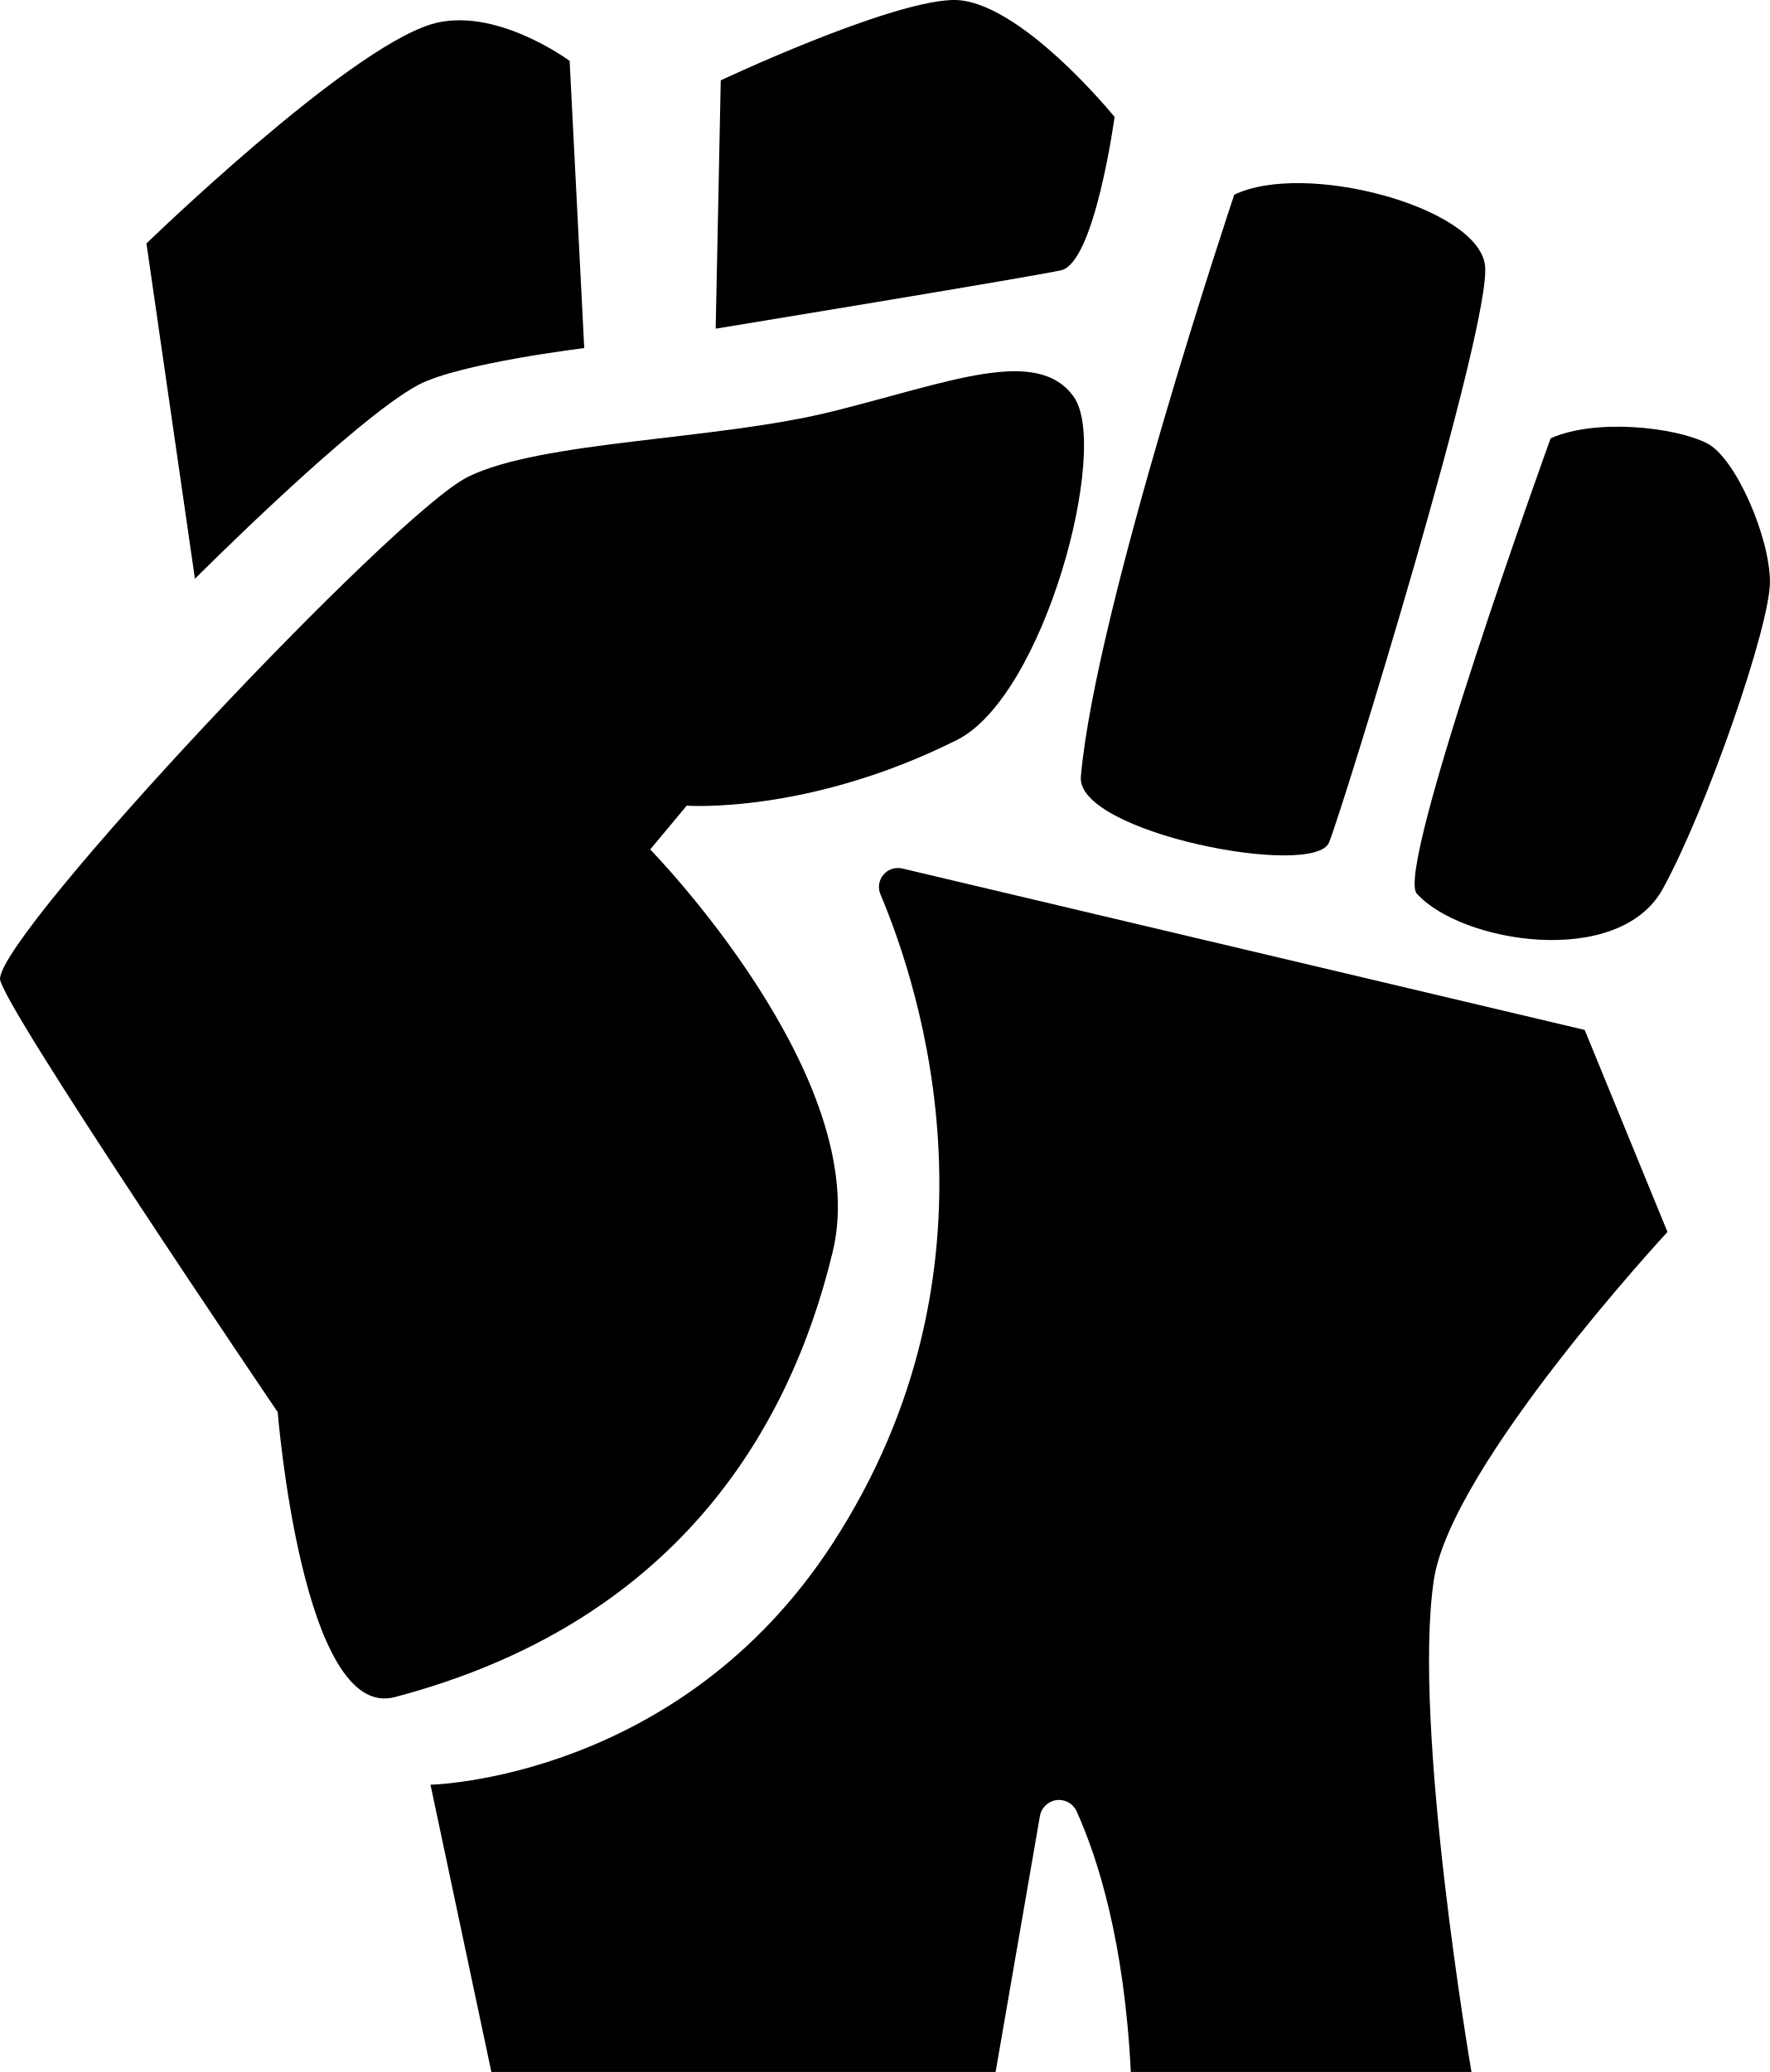
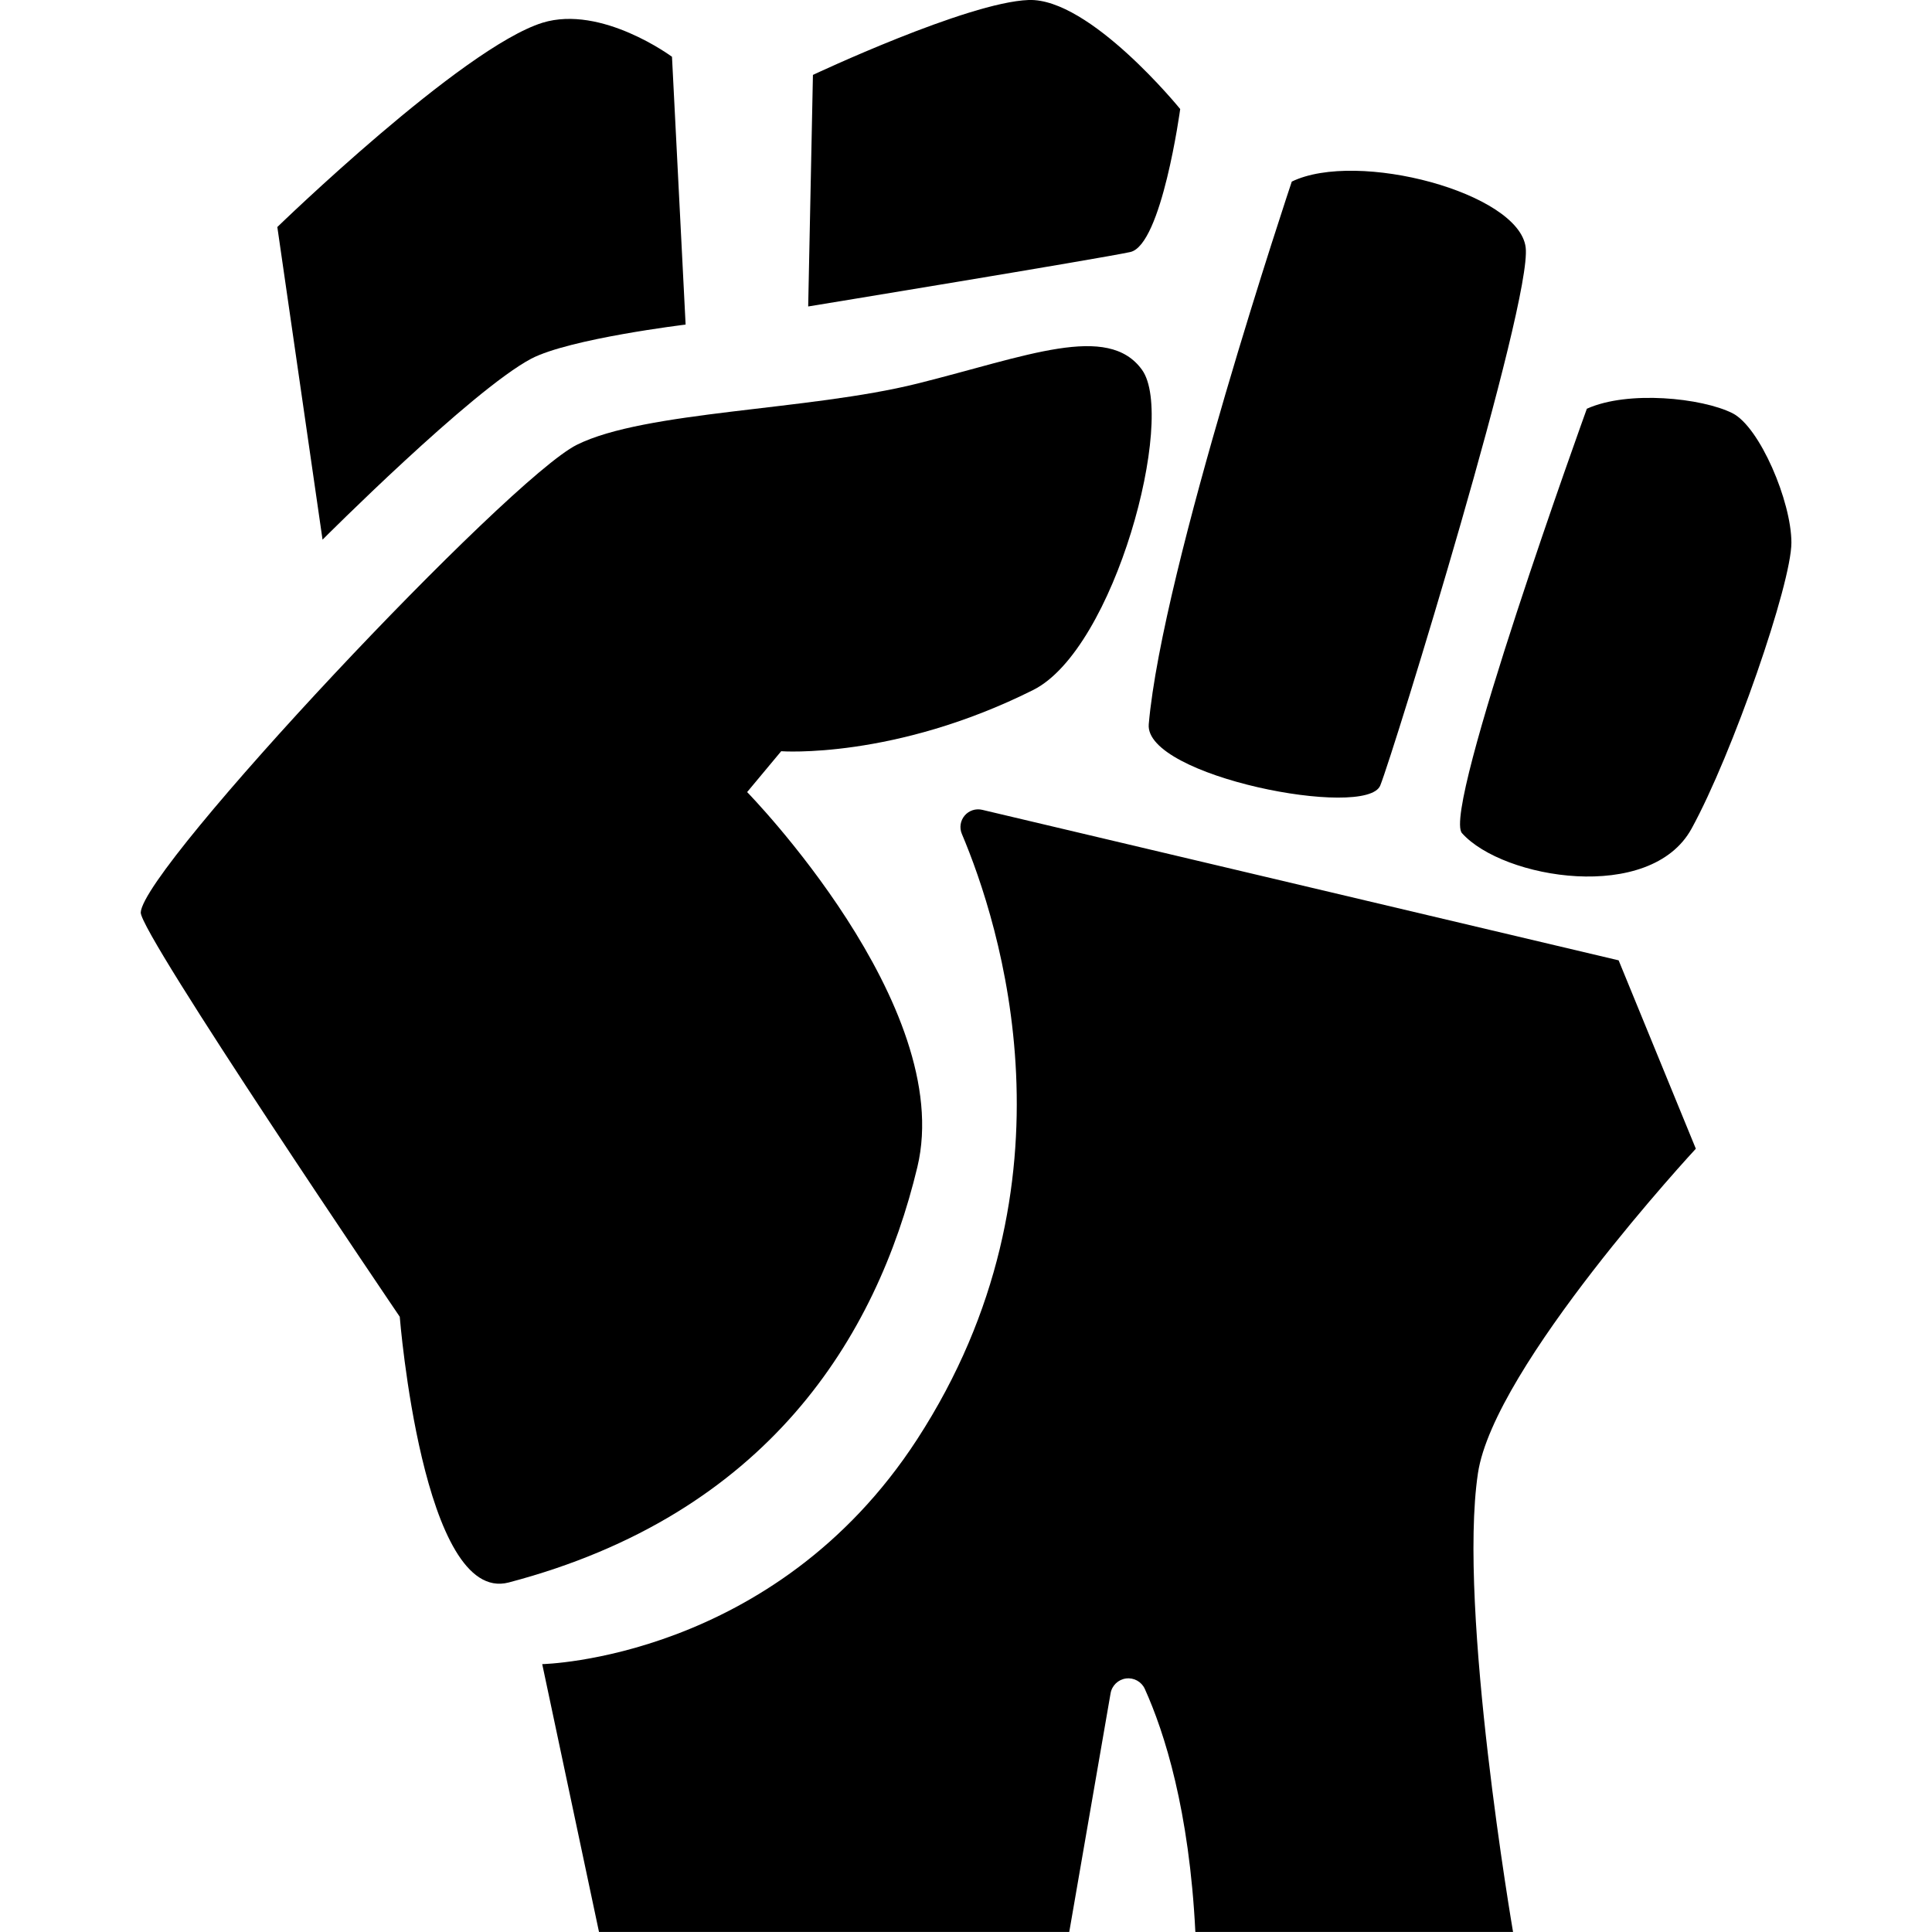
- <svg xmlns="http://www.w3.org/2000/svg" fill="currentColor" viewBox="0 0 215.71 252.5">
+ <svg xmlns="http://www.w3.org/2000/svg" fill="currentColor" viewBox="-18.395 0 252.5 252.5">
  <path d="M33.85 172.09S-.15 121.95 0 119.25c.29-5.94 48.06-56.67 57-61.12s30.26-4.45 44.5-8 24.92-8 29.37-1.78-3.56 36.49-14.24 41.83c-18.17 9.09-32.93 8-32.93 8l-4.45 5.34s27.31 27.88 22.25 49c-5.34 22.25-19.58 45.4-53.41 54.3-11.24 2.93-14.24-34.73-14.24-34.73" />
  <path d="M109.98 105.84a2.31 2.31 0 0 0-2.67 3.14c4.94 11.68 15.92 45.63-5.84 79.13-18.69 28.79-49 29.38-49 29.38l7.42 35h61.46l5.4-31.18a2.36 2.36 0 0 1 4.47-.59c2.58 5.71 5.82 15.87 6.61 31.77h41.52s-7.24-42.13-4.59-59.93c2.07-13.95 28.48-42.43 28.48-42.43l-10.09-24.62zM23.76 70.53l-5.91-40.86S41.99 6.25 52.51 2.97C60.23.6 69.43 7.42 69.43 7.42l1.78 35s-15.14 1.83-20.18 4.46c-7.81 4.14-27.27 23.65-27.27 23.65m63.47-30.47l.62-30.27S108.03.29 116.04 0s19.81 14.25 19.81 14.25-2.41 17.8-6.53 18.69-42.13 7.12-42.13 7.12m63.24-16.32s-16.92 50.51-18.69 70.91c-.6 6.83 28.48 12.46 30.26 8s19.88-63.19 19-70.32-22-12.75-30.56-8.6M189 53.41s-19 52.52-16.32 55.48c5.36 6 24.63 9.2 30-.59s13.05-32 13.05-37.38-4.15-15.14-7.71-16.92c-4-2-13.65-3-19-.59" />
</svg>
